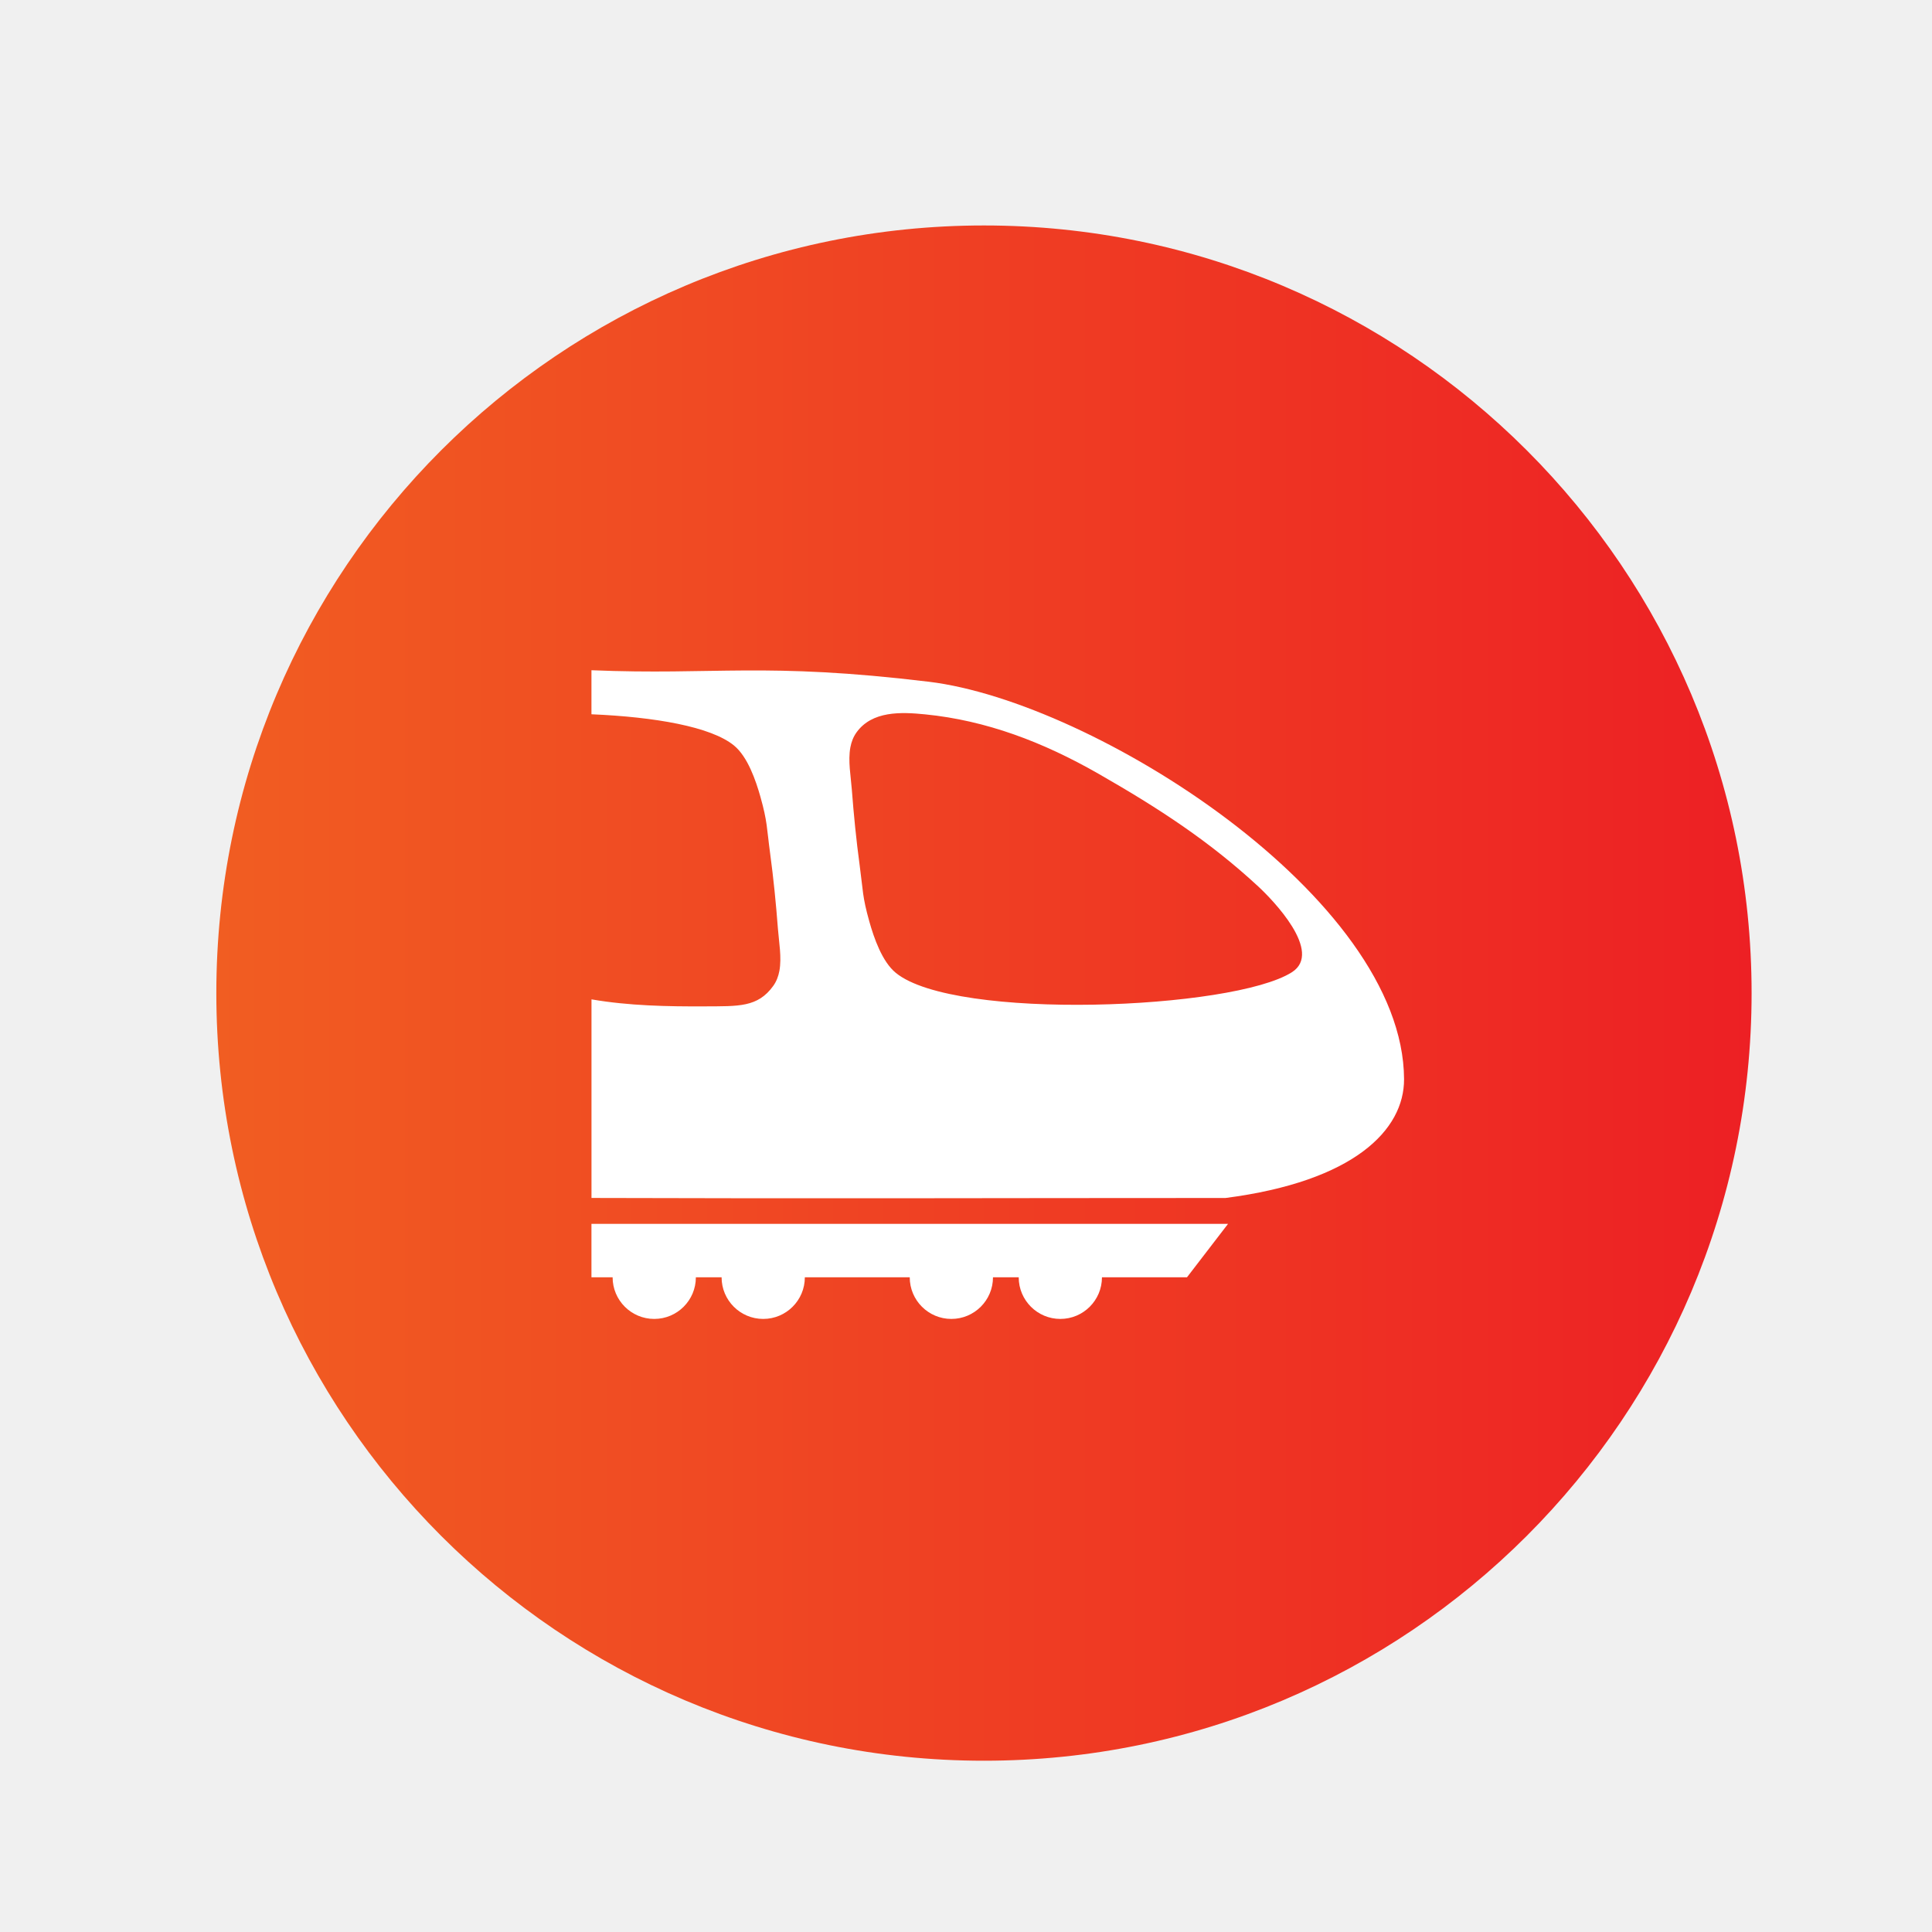
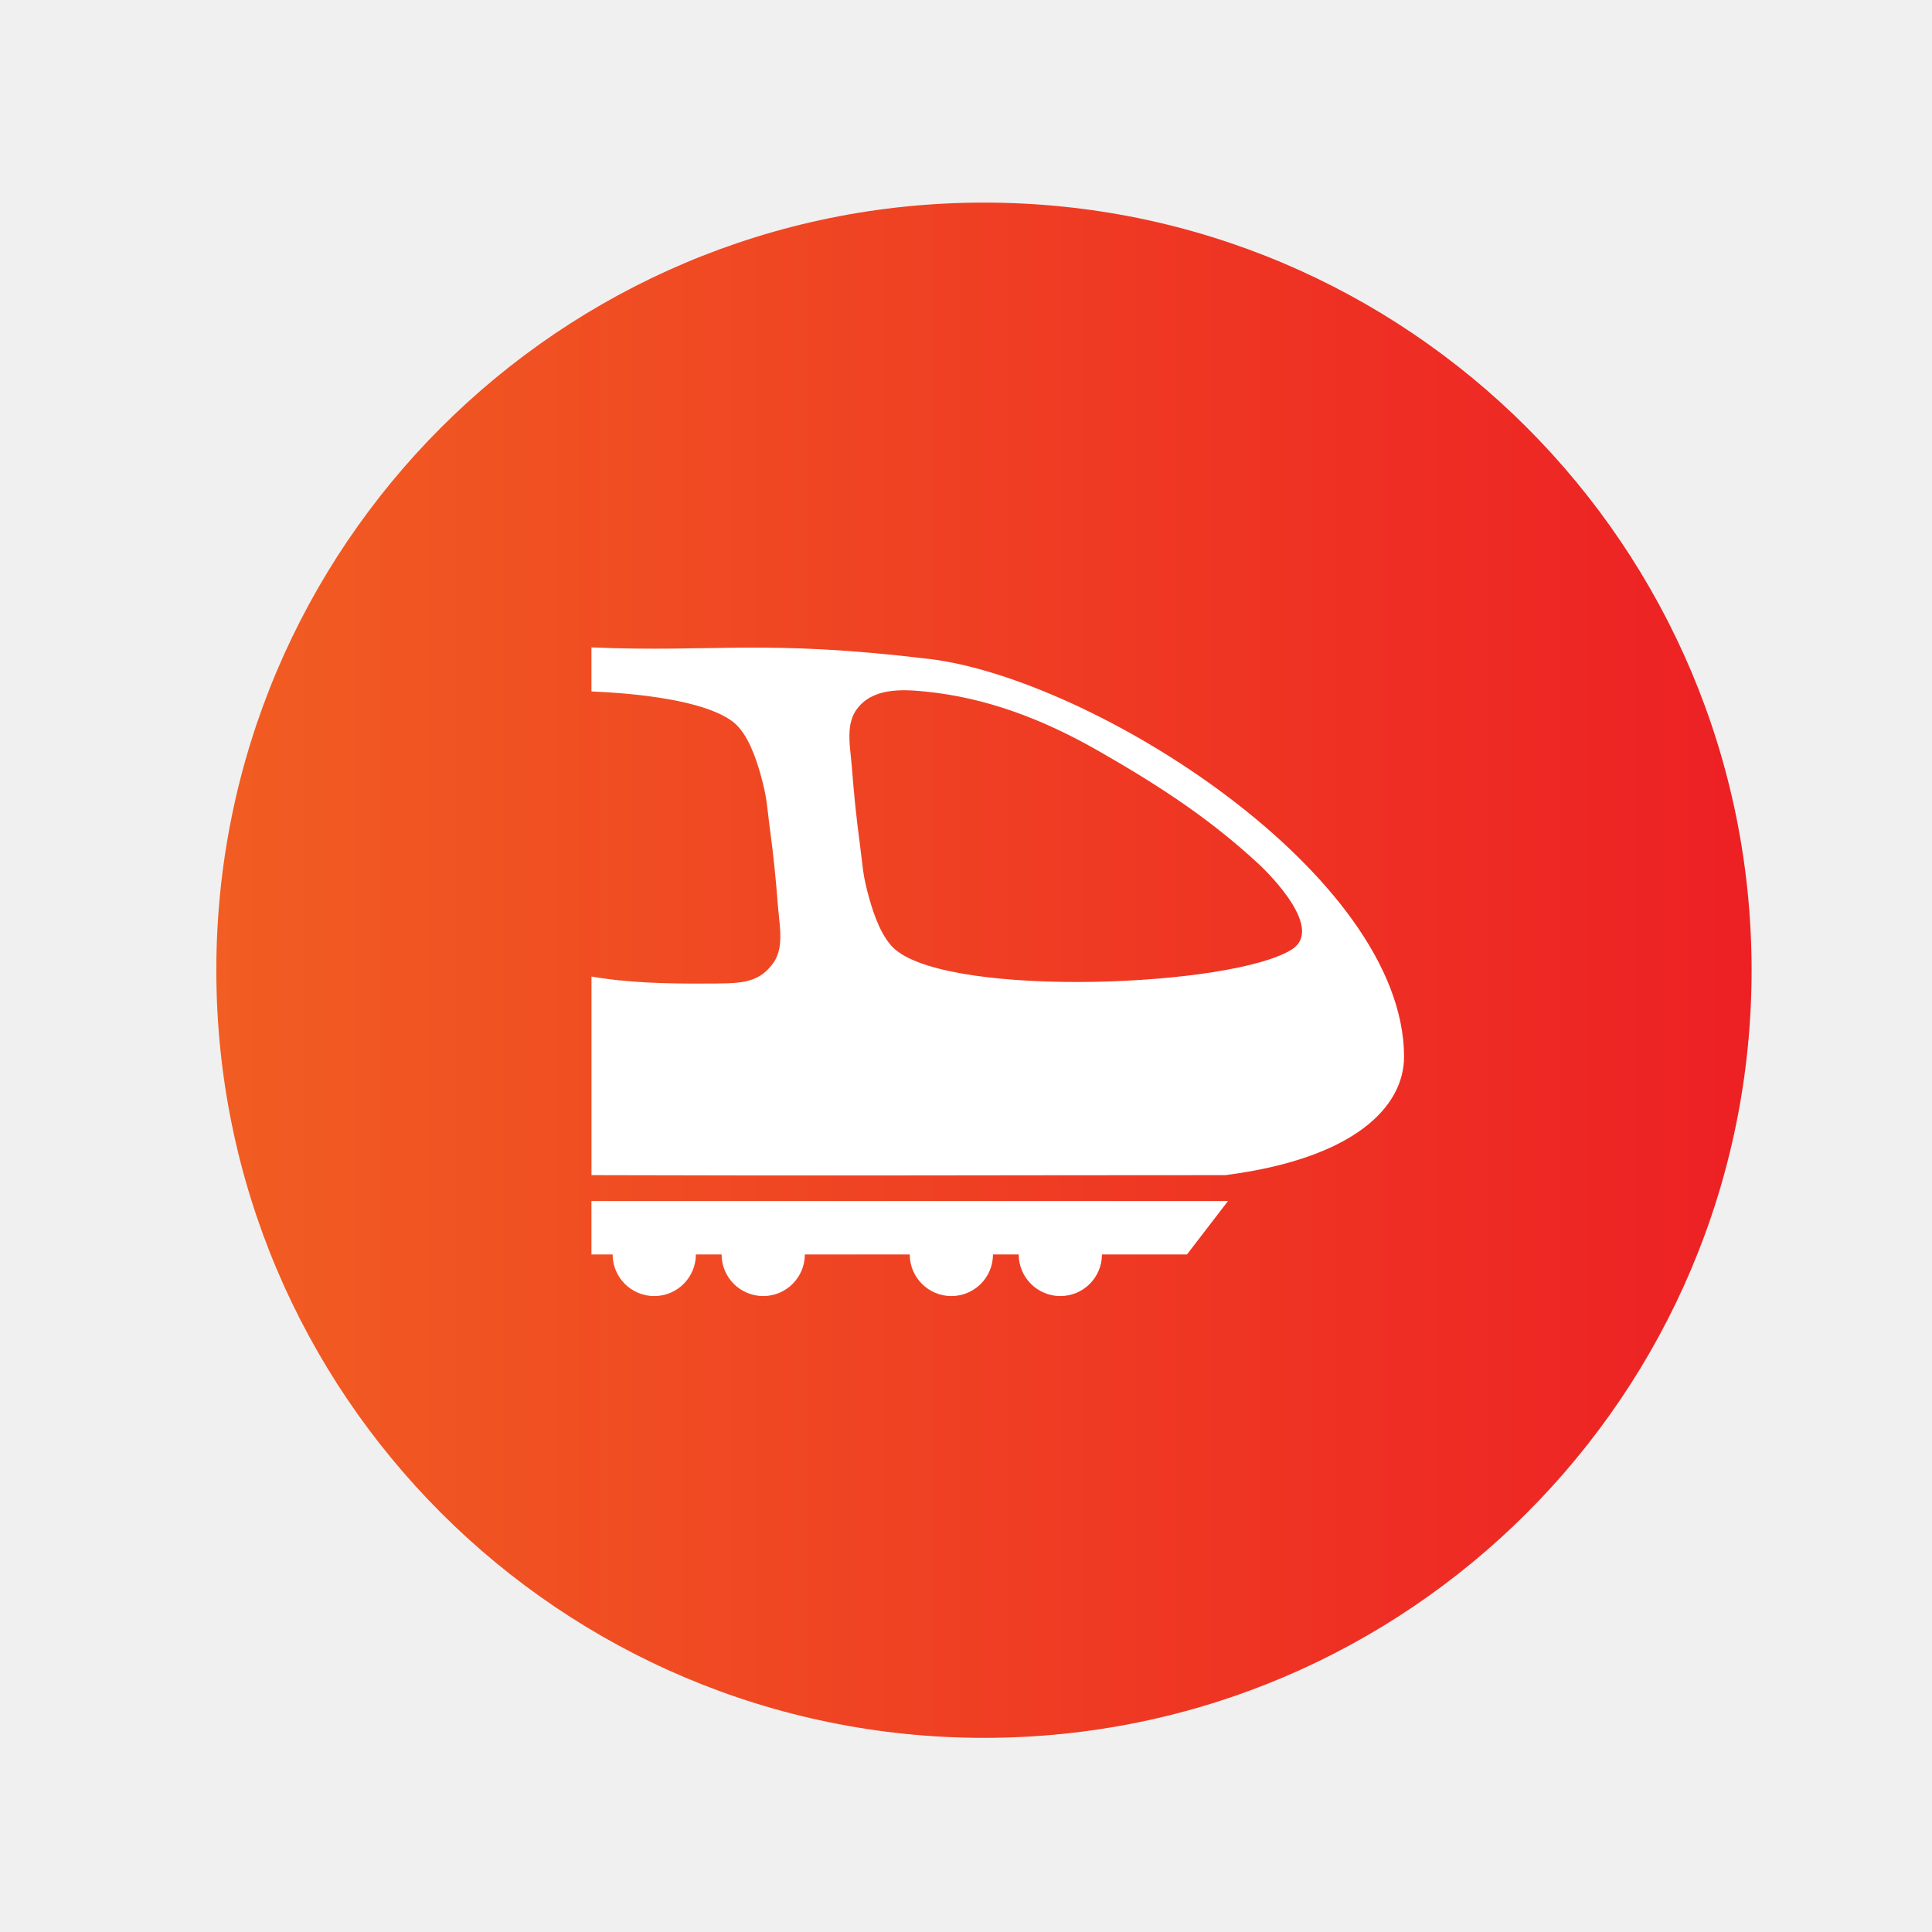
- <svg xmlns="http://www.w3.org/2000/svg" version="1.1" x="0px" y="0px" viewBox="0 0 512 512" style="enable-background:new 0 0 512 512;" xml:space="preserve">
-   <style type="text/css">
- 	.st0{display:none;}
- 	.st1{fill:url(#SVGID_1_);}
- 	.st2{fill:none;stroke:#FFFFFF;stroke-width:15;stroke-miterlimit:10;}
- 	.st3{fill:#FFFFFF;}
- 	.st4{fill:none;stroke:#FFFFFF;stroke-width:9;stroke-miterlimit:10;}
- 	.st5{fill:url(#SVGID_00000121999741474219199700000013740866480649874359_);}
- 	.st6{fill:none;stroke:#FFFFFF;stroke-width:15;stroke-linecap:round;stroke-linejoin:round;stroke-miterlimit:10;}
- 	.st7{fill:none;stroke:#FFFFFF;stroke-width:10;stroke-linecap:round;stroke-linejoin:round;stroke-miterlimit:10;}
- 	.st8{fill:url(#SVGID_00000071559092052835417020000007627486599716777147_);}
- 	.st9{fill:url(#SVGID_00000057855435985319376450000014919829278272059279_);}
- 	.st10{fill:url(#SVGID_00000029728593003978590140000007609673557912798118_);}
- 	.st11{fill:url(#SVGID_00000145041669418505673940000016845091547803301515_);}
- 	.st12{fill:url(#SVGID_00000153690412453105566290000017415303553275886751_);}
- 	.st13{fill:url(#SVGID_00000072980947962977535050000008104735694538431663_);}
- 	.st14{fill:url(#SVGID_00000085933510544437104100000004801161884980591512_);}
- 	.st15{fill:url(#SVGID_00000067228336460416900800000004342011676749477529_);}
- 	.st16{fill:url(#SVGID_00000112621466010288627490000011033580954212491909_);}
- 	.st17{fill:url(#SVGID_00000043420589883535058420000005443551241563490704_);}
- 	.st18{fill:url(#SVGID_00000166668503908335995040000014005064183011040434_);}
- 	.st19{fill:url(#SVGID_00000149376236657011896470000011330447394539124113_);}
- 	.st20{fill:url(#SVGID_00000137854260766231413740000006612895016156794273_);}
- 	.st21{fill:url(#SVGID_00000103950577881833032400000013089289187736080022_);}
- 	.st22{fill:url(#SVGID_00000139272658708248433610000004150160226553114518_);}
- 	.st23{fill:url(#SVGID_00000103987037766934940350000004625326551714641584_);}
- 	.st24{fill:url(#SVGID_00000174597038034312392790000003334689580329214116_);}
- 	.st25{fill:#BCBEC0;}
- 	.st26{fill:url(#SVGID_00000024701222749080797690000016026606710095055512_);}
- 	.st27{fill:url(#SVGID_00000008844295479638319140000014858383245095029942_);}
- 	.st28{fill-rule:evenodd;clip-rule:evenodd;fill:#FFFFFF;}
- 	.st29{fill:url(#SVGID_00000147940694685229893240000000446606183293336750_);}
- 	.st30{fill:none;stroke:#FFFFFF;stroke-width:9.809;stroke-linecap:round;stroke-linejoin:round;stroke-miterlimit:10;}
- 	.st31{fill:url(#SVGID_00000152951507042063765930000015651843156301333376_);}
- 	.st32{fill:url(#SVGID_00000020371452831639670550000007319336664255595906_);}
- 	.st33{clip-path:url(#SVGID_00000062172316174764319540000017374750874848342447_);}
- 	.st34{fill:none;stroke:#FFFFFF;stroke-width:6.402;stroke-miterlimit:10;}
- 	.st35{fill:url(#SVGID_00000146482746737500438990000002897168279098199454_);}
- 	.st36{fill:none;stroke:#FFFFFF;stroke-width:14.392;stroke-linecap:round;stroke-linejoin:round;stroke-miterlimit:10;}
- 	.st37{fill:none;stroke:#FFFFFF;stroke-width:8;stroke-linecap:round;stroke-linejoin:round;stroke-miterlimit:10;}
- 	.st38{fill:url(#SVGID_00000117662924887944297410000007359780562277678511_);}
- 	.st39{fill:#FFFFFF;stroke:#FFFFFF;stroke-width:2.918;stroke-miterlimit:10;}
- 	.st40{fill:url(#SVGID_00000119081203867327449790000018206204557215702681_);}
- 	.st41{fill:url(#SVGID_00000074410065248771993260000004011867496025202819_);}
- 	.st42{fill:url(#SVGID_00000174570457470067778570000018244305641817729713_);}
- 	.st43{fill:none;stroke:#FFFFFF;stroke-width:10.125;stroke-linecap:round;stroke-linejoin:round;stroke-miterlimit:10;}
- 	.st44{fill:url(#SVGID_00000014602662099498564630000006526926056228535729_);}
- 	.st45{fill:url(#SVGID_00000003810228385550819490000016758132654411710142_);}
- 	.st46{fill:url(#SVGID_00000127724818589537373000000006422226320617541283_);}
- 	.st47{fill:url(#SVGID_00000171703283950329832690000016147897186147189916_);}
- 	.st48{fill:#FFFFFF;stroke:#FFFFFF;stroke-width:7.968;stroke-linecap:round;stroke-linejoin:round;stroke-miterlimit:10;}
- 	.st49{fill:url(#SVGID_00000111908806495688092350000006536806437363848577_);}
- 	.st50{fill:url(#SVGID_00000096030365979010677660000008094869205834503831_);}
- 	.st51{fill:url(#SVGID_00000072958793308178786820000015046167885478600604_);}
- 	.st52{fill:url(#SVGID_00000162349295763507103400000006754565459715032458_);}
- 	.st53{fill:url(#SVGID_00000130644082828220072500000003719246045008937113_);}
- 	.st54{fill:url(#SVGID_00000113344529336364972760000008482111781480683140_);}
- 	.st55{fill:url(#SVGID_00000008134256507723180150000005778245520371472570_);}
- 	.st56{fill:url(#SVGID_00000122703008503094487670000018264108608399588261_);}
- 	.st57{fill:url(#SVGID_00000101100074202077916950000018394424046855142277_);}
- 	.st58{fill:url(#SVGID_00000031912434687717453500000002697232527846050218_);}
- 	.st59{fill:url(#SVGID_00000040547081041186867710000012274818896055692971_);}
- 	.st60{fill:url(#SVGID_00000032630074747717799530000014342851396420177841_);}
- 	.st61{fill:url(#SVGID_00000173859989030418121330000010409423539234348935_);}
- 	.st62{fill:url(#SVGID_00000121271649029820797280000013878318502433594293_);}
- 	.st63{fill:url(#SVGID_00000103258293371521234400000011350417192564284594_);}
- 	.st64{fill:url(#SVGID_00000113350965115817166910000004204418210897015995_);}
- 	.st65{fill:url(#SVGID_00000161616948063855071350000015185959894437099676_);}
- 	.st66{fill:url(#SVGID_00000084524700433905129030000009532352960373711523_);}
- 	.st67{fill:url(#SVGID_00000019645755626377792320000003589234972747346306_);}
- 	.st68{fill:url(#SVGID_00000142887578888844213520000017799714457438026149_);}
- 	.st69{fill:url(#SVGID_00000160185054140594190220000002676791148445296310_);}
- 	.st70{fill:url(#SVGID_00000102505911966407846040000000042526936246071986_);}
- 	.st71{fill:url(#SVGID_00000150087159234333758430000011329661576856250301_);}
- 	.st72{fill:url(#SVGID_00000052808246766517832710000009717147373526460078_);}
- 	.st73{clip-path:url(#SVGID_00000054254773896899756190000003648960187224068233_);}
- 	.st74{fill:url(#SVGID_00000101062759997126588410000007309901768119536560_);}
- 	.st75{fill:url(#SVGID_00000026158717676195587450000012388431930878683783_);}
- 	.st76{fill:url(#SVGID_00000134230035868640224050000009786845293757625261_);}
- 	.st77{fill:url(#SVGID_00000157276549884706830390000013910420130432914867_);}
- 	.st78{fill:url(#SVGID_00000171714830764624854490000002230964180426892176_);}
- 	.st79{fill:url(#SVGID_00000025413927688139924490000000296564385195289755_);}
- 	.st80{fill:url(#SVGID_00000069368098380006366210000006099113303340476596_);}
- 	.st81{fill:url(#SVGID_00000037687624879676661430000008461111496627443888_);}
- 	.st82{fill:url(#SVGID_00000120530293043566543460000004046358312903030191_);}
- </style>
-   <g id="GPS">
- </g>
-   <g id="References" class="st0">
- </g>
-   <g id="Icons">
-     <g>
-       <linearGradient id="SVGID_1_" gradientUnits="userSpaceOnUse" x1="57.321" y1="263.177" x2="464.19" y2="263.177">
-         <stop offset="0" style="stop-color:#F15D22" />
-         <stop offset="1" style="stop-color:#ED2024" />
-       </linearGradient>
-       <circle class="st1" cx="260.76" cy="263.18" r="203.43" />
-       <g>
-         <path class="st3" d="M246.15,180.67c-43.71-5.27-56.53-1.68-89.41-3.05v11.67c16.83,0.71,31.7,3.3,37.77,8.27     c3.64,2.98,5.79,9.28,7.01,13.6c1.88,6.7,1.64,8.09,2.57,14.97c0.9,6.65,1.56,13.33,2.07,20.02c0.26,3.48,1.05,7.6,0.38,11.18     c-0.27,1.42-0.77,2.76-1.62,3.94c-4.12,5.73-9.22,5.38-18.2,5.43c-9.73,0.05-20.12-0.15-29.97-1.86v52.63     c60.95,0.2,107.67,0.01,168.02,0.01c34.09-4.41,47.37-18.04,47.32-31.49C371.9,237.82,289.86,185.95,246.15,180.67z      M342.35,257.66c-15.64,9.92-89.37,12.93-104.96,0.15c-3.64-2.98-5.79-9.28-7.01-13.6c-1.88-6.7-1.64-8.09-2.57-14.97     c-0.9-6.65-1.56-13.33-2.07-20.02c-0.26-3.48-1.05-7.6-0.38-11.18c0.27-1.42,0.77-2.76,1.62-3.94     c4.12-5.73,11.79-5.43,18.18-4.79c16.2,1.61,31.22,7.32,45.91,15.72c16.26,9.3,29.6,18.05,42.41,29.92     C337.19,238.39,350.77,252.32,342.35,257.66z" />
-         <path class="st3" d="M156.74,324.34v14.16h5.61c0,6.09,4.94,11.03,11.03,11.03c6.09,0,11.03-4.94,11.03-11.03h6.82     c0,6.09,4.94,11.03,11.03,11.03c6.09,0,11.03-4.94,11.03-11.03h27.8c0,6.09,4.94,11.03,11.03,11.03s11.03-4.94,11.03-11.03h6.82     c0,6.09,4.94,11.03,11.03,11.03c6.09,0,11.03-4.94,11.03-11.03h22.53l10.88-14.16H156.74z" />
-       </g>
-     </g>
+ <svg xmlns="http://www.w3.org/2000/svg" id="Icons" viewBox="0 0 512 512">
+   <defs>
+     <style>
+       .cls-1 {
+         fill: #fff;
+       }
+ 
+       .cls-2 {
+         fill: url(#New_Gradient_Swatch_1);
+       }
+     </style>
+     <linearGradient id="New_Gradient_Swatch_1" data-name="New Gradient Swatch 1" x1="57.32" y1="257.12" x2="464.19" y2="257.12" gradientUnits="userSpaceOnUse">
+       <stop offset="0" stop-color="#f15d22" />
+       <stop offset="1" stop-color="#ed2024" />
+     </linearGradient>
+   </defs>
+   <circle class="cls-2" cx="260.76" cy="257.12" r="203.43" />
+   <g>
+     <path class="cls-1" d="M246.15,174.62c-43.71-5.27-56.53-1.68-89.41-3.05v11.67c16.83.71,31.7,3.3,37.77,8.27,3.64,2.98,5.79,9.28,7.01,13.6,1.88,6.7,1.64,8.09,2.57,14.97.9,6.65,1.56,13.33,2.07,20.02.26,3.48,1.05,7.6.38,11.18-.27,1.42-.77,2.76-1.62,3.94-4.12,5.73-9.22,5.38-18.2,5.43-9.73.05-20.12-.15-29.97-1.86v52.63c60.95.2,107.67,0,168.02,0,34.09-4.41,47.37-18.04,47.32-31.49-.18-48.18-82.22-100.05-125.93-105.32ZM342.35,251.61c-15.64,9.92-89.37,12.93-104.96.15-3.64-2.98-5.79-9.28-7.01-13.6-1.88-6.7-1.64-8.09-2.57-14.97-.9-6.65-1.56-13.33-2.07-20.02-.26-3.48-1.05-7.6-.38-11.18.27-1.42.77-2.76,1.62-3.94,4.12-5.73,11.79-5.43,18.18-4.79,16.2,1.61,31.22,7.32,45.91,15.72,16.26,9.3,29.6,18.05,42.41,29.92,3.71,3.44,17.29,17.37,8.87,22.71Z" />
+     <path class="cls-1" d="M156.74,318.28v14.16h5.61c0,6.09,4.94,11.03,11.03,11.03s11.03-4.94,11.03-11.03h6.82c0,6.09,4.94,11.03,11.03,11.03s11.03-4.94,11.03-11.03h27.8c0,6.09,4.94,11.03,11.03,11.03s11.03-4.94,11.03-11.03h6.82c0,6.09,4.94,11.03,11.03,11.03s11.03-4.94,11.03-11.03h22.53l10.88-14.16h-168.68Z" />
  </g>
</svg>
